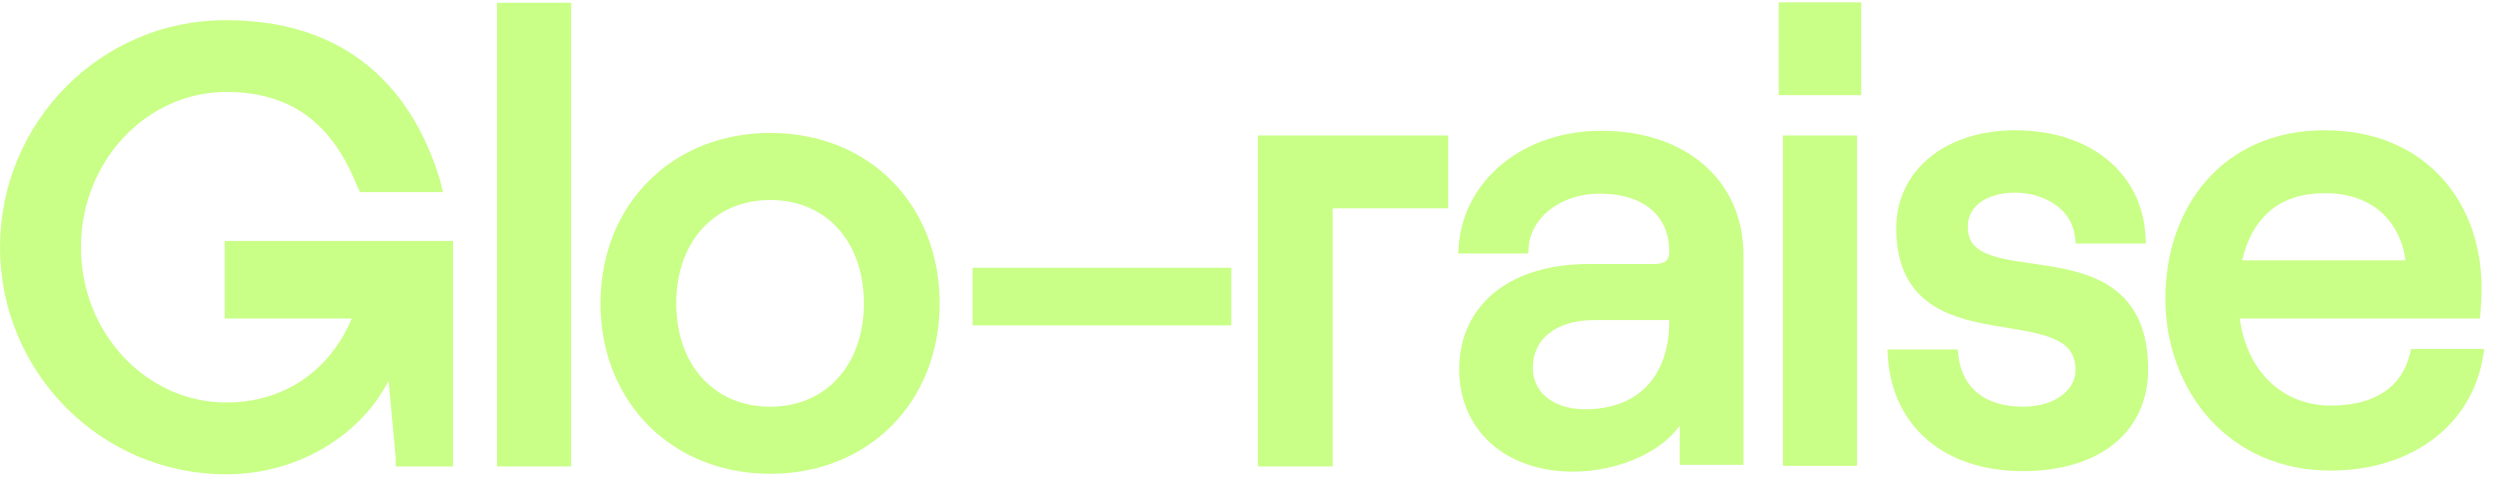
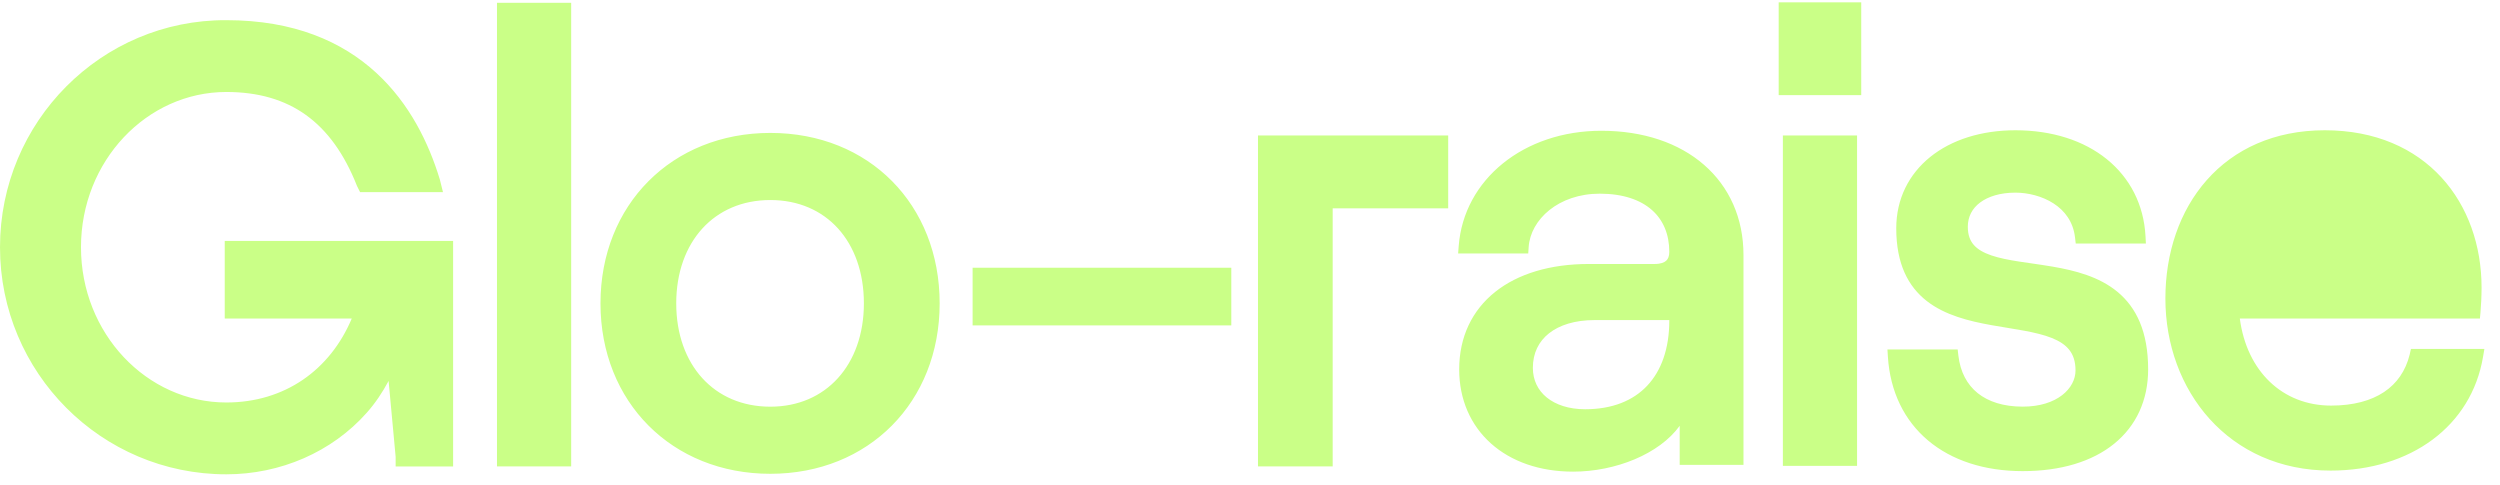
<svg xmlns="http://www.w3.org/2000/svg" width="160" height="31" viewBox="0 0 160 31" fill="none">
  <g id="Logo">
-     <path id="Vector" fill-rule="evenodd" clip-rule="evenodd" d="M119.119 0.149H113.836V6.088H119.119V0.149ZM36.555 0.181H31.807V29.85H36.555V0.181ZM102.485 8.369C97.531 8.369 93.678 11.48 93.356 15.754L93.32 16.222H97.807L97.834 15.815C97.949 14.058 99.737 12.395 102.385 12.395C103.883 12.395 104.991 12.795 105.719 13.437C106.441 14.073 106.835 14.988 106.835 16.122C106.835 16.405 106.753 16.577 106.639 16.683C106.52 16.794 106.298 16.895 105.897 16.895H101.682C99.223 16.895 97.153 17.516 95.688 18.684C94.213 19.862 93.388 21.567 93.388 23.64C93.388 25.57 94.121 27.218 95.419 28.379C96.712 29.537 98.536 30.185 100.679 30.185C103.384 30.185 106.196 29.061 107.5 27.252C107.5 27.752 107.5 29.252 107.5 29.752H111.583V25.219V16.323C111.583 13.955 110.672 11.953 109.058 10.549C107.45 9.149 105.176 8.369 102.485 8.369ZM101.448 26.192C100.404 26.192 99.563 25.903 98.991 25.438C98.427 24.979 98.103 24.331 98.103 23.54C98.103 22.596 98.479 21.851 99.137 21.331C99.805 20.803 100.797 20.485 102.05 20.485H106.835V20.519C106.835 22.317 106.323 23.727 105.422 24.684C104.525 25.638 103.193 26.192 101.448 26.192ZM78.803 17.134H62.247V20.825H78.803V17.134ZM118.852 8.671H114.104V29.815H118.852V8.671ZM128.985 12.329C129.786 12.329 130.696 12.547 131.426 13.019C132.145 13.484 132.685 14.19 132.802 15.199L132.847 15.585H137.337L137.313 15.126C137.206 13.091 136.312 11.381 134.835 10.187C133.364 8.997 131.339 8.337 128.985 8.337C126.801 8.337 124.901 8.945 123.537 10.043C122.166 11.148 121.36 12.731 121.36 14.612C121.36 16.888 122.122 18.339 123.321 19.271C124.487 20.178 126.016 20.551 127.454 20.81C127.793 20.871 128.133 20.926 128.464 20.98L128.465 20.98L128.53 20.991C128.884 21.049 129.227 21.105 129.557 21.167C130.222 21.291 130.816 21.431 131.314 21.63C131.81 21.828 132.183 22.073 132.433 22.391C132.678 22.701 132.833 23.116 132.833 23.708C132.833 24.841 131.674 26.025 129.453 26.025C128.221 26.025 127.255 25.708 126.572 25.16C125.895 24.615 125.458 23.811 125.335 22.752L125.291 22.366H120.796L120.825 22.829C120.966 25.069 121.876 26.912 123.396 28.191C124.912 29.466 127 30.152 129.453 30.152C131.896 30.152 133.901 29.539 135.304 28.402C136.717 27.256 137.481 25.61 137.481 23.641C137.481 21.224 136.722 19.675 135.52 18.679C134.344 17.704 132.803 17.311 131.35 17.061C130.911 16.986 130.46 16.921 130.027 16.858C129.75 16.819 129.48 16.78 129.225 16.74C128.553 16.635 127.952 16.518 127.449 16.347C126.945 16.175 126.573 15.96 126.328 15.681C126.091 15.413 125.94 15.05 125.94 14.511C125.94 13.867 126.221 13.339 126.728 12.96C127.245 12.573 128.016 12.329 128.985 12.329ZM149.188 25.958C150.615 25.958 151.746 25.644 152.577 25.091C153.4 24.543 153.957 23.741 154.218 22.701L154.3 22.333H159L158.914 22.841C158.169 27.258 154.3 30.118 149.154 30.118C142.622 30.118 138.585 24.983 138.585 19.11C138.585 16.186 139.491 13.493 141.233 11.525C142.98 9.55 145.543 8.337 148.786 8.337C152.023 8.337 154.543 9.495 156.251 11.355C157.954 13.209 158.82 15.728 158.82 18.405C158.82 18.956 158.786 19.607 158.751 19.988L158.715 20.384H143.348C143.792 23.761 146.082 25.958 149.188 25.958ZM148.786 12.363C150.368 12.363 151.611 12.845 152.484 13.66C153.262 14.386 153.775 15.406 153.956 16.66H143.499C143.82 15.294 144.403 14.269 145.197 13.567C146.085 12.782 147.28 12.363 148.786 12.363ZM49.301 26.028C47.492 26.028 45.997 25.352 44.951 24.206C43.902 23.057 43.279 21.405 43.279 19.415C43.279 17.425 43.902 15.773 44.951 14.624C45.997 13.478 47.492 12.802 49.301 12.802C51.11 12.802 52.596 13.478 53.634 14.623C54.674 15.772 55.289 17.424 55.289 19.415C55.289 21.405 54.666 23.057 53.621 24.207C52.579 25.353 51.093 26.028 49.301 26.028ZM49.301 8.507C43.007 8.507 38.431 13.099 38.431 19.415C38.431 25.731 43.007 30.323 49.301 30.323C55.597 30.323 60.138 25.729 60.138 19.415C60.138 13.102 55.631 8.507 49.301 8.507ZM92.684 8.671H80.511V29.849H85.292V13.335H92.684V8.671ZM28.999 15.421H14.383V20.387H22.512C21.125 23.682 18.22 25.759 14.483 25.759C9.394 25.759 5.183 21.346 5.183 15.823C5.183 10.3 9.394 5.887 14.483 5.887C16.535 5.887 18.214 6.38 19.578 7.358C20.944 8.338 22.029 9.83 22.843 11.889L22.85 11.906L23.045 12.298H28.351L28.147 11.477L28.143 11.467C27.444 9.173 26.225 6.627 24.07 4.652C21.906 2.669 18.831 1.291 14.483 1.291C6.481 1.257 0 7.798 0 15.823C0 23.851 6.483 30.356 14.483 30.356C17.944 30.356 21.242 28.932 23.47 26.418C24.021 25.8 24.48 25.109 24.87 24.38L25.321 29.236V29.852H28.999V15.421Z" fill="#CAFF87" />
+     <path id="Vector" fillRule="evenodd" clipRule="evenodd" d="M119.119 0.149H113.836V6.088H119.119V0.149ZM36.555 0.181H31.807V29.85H36.555V0.181ZM102.485 8.369C97.531 8.369 93.678 11.48 93.356 15.754L93.32 16.222H97.807L97.834 15.815C97.949 14.058 99.737 12.395 102.385 12.395C103.883 12.395 104.991 12.795 105.719 13.437C106.441 14.073 106.835 14.988 106.835 16.122C106.835 16.405 106.753 16.577 106.639 16.683C106.52 16.794 106.298 16.895 105.897 16.895H101.682C99.223 16.895 97.153 17.516 95.688 18.684C94.213 19.862 93.388 21.567 93.388 23.64C93.388 25.57 94.121 27.218 95.419 28.379C96.712 29.537 98.536 30.185 100.679 30.185C103.384 30.185 106.196 29.061 107.5 27.252C107.5 27.752 107.5 29.252 107.5 29.752H111.583V25.219V16.323C111.583 13.955 110.672 11.953 109.058 10.549C107.45 9.149 105.176 8.369 102.485 8.369ZM101.448 26.192C100.404 26.192 99.563 25.903 98.991 25.438C98.427 24.979 98.103 24.331 98.103 23.54C98.103 22.596 98.479 21.851 99.137 21.331C99.805 20.803 100.797 20.485 102.05 20.485H106.835V20.519C106.835 22.317 106.323 23.727 105.422 24.684C104.525 25.638 103.193 26.192 101.448 26.192ZM78.803 17.134H62.247V20.825H78.803V17.134ZM118.852 8.671H114.104V29.815H118.852V8.671ZM128.985 12.329C129.786 12.329 130.696 12.547 131.426 13.019C132.145 13.484 132.685 14.19 132.802 15.199L132.847 15.585H137.337L137.313 15.126C137.206 13.091 136.312 11.381 134.835 10.187C133.364 8.997 131.339 8.337 128.985 8.337C126.801 8.337 124.901 8.945 123.537 10.043C122.166 11.148 121.36 12.731 121.36 14.612C121.36 16.888 122.122 18.339 123.321 19.271C124.487 20.178 126.016 20.551 127.454 20.81C127.793 20.871 128.133 20.926 128.464 20.98L128.465 20.98L128.53 20.991C128.884 21.049 129.227 21.105 129.557 21.167C130.222 21.291 130.816 21.431 131.314 21.63C131.81 21.828 132.183 22.073 132.433 22.391C132.678 22.701 132.833 23.116 132.833 23.708C132.833 24.841 131.674 26.025 129.453 26.025C128.221 26.025 127.255 25.708 126.572 25.16C125.895 24.615 125.458 23.811 125.335 22.752L125.291 22.366H120.796L120.825 22.829C120.966 25.069 121.876 26.912 123.396 28.191C124.912 29.466 127 30.152 129.453 30.152C131.896 30.152 133.901 29.539 135.304 28.402C136.717 27.256 137.481 25.61 137.481 23.641C137.481 21.224 136.722 19.675 135.52 18.679C134.344 17.704 132.803 17.311 131.35 17.061C130.911 16.986 130.46 16.921 130.027 16.858C129.75 16.819 129.48 16.78 129.225 16.74C128.553 16.635 127.952 16.518 127.449 16.347C126.945 16.175 126.573 15.96 126.328 15.681C126.091 15.413 125.94 15.05 125.94 14.511C125.94 13.867 126.221 13.339 126.728 12.96C127.245 12.573 128.016 12.329 128.985 12.329ZM149.188 25.958C150.615 25.958 151.746 25.644 152.577 25.091C153.4 24.543 153.957 23.741 154.218 22.701L154.3 22.333H159L158.914 22.841C158.169 27.258 154.3 30.118 149.154 30.118C142.622 30.118 138.585 24.983 138.585 19.11C138.585 16.186 139.491 13.493 141.233 11.525C142.98 9.55 145.543 8.337 148.786 8.337C152.023 8.337 154.543 9.495 156.251 11.355C157.954 13.209 158.82 15.728 158.82 18.405C158.82 18.956 158.786 19.607 158.751 19.988L158.715 20.384H143.348C143.792 23.761 146.082 25.958 149.188 25.958ZM148.786 12.363C150.368 12.363 151.611 12.845 152.484 13.66C153.262 14.386 153.775 15.406 153.956 16.66H143.499C143.82 15.294 144.403 14.269 145.197 13.567C146.085 12.782 147.28 12.363 148.786 12.363ZM49.301 26.028C47.492 26.028 45.997 25.352 44.951 24.206C43.902 23.057 43.279 21.405 43.279 19.415C43.279 17.425 43.902 15.773 44.951 14.624C45.997 13.478 47.492 12.802 49.301 12.802C51.11 12.802 52.596 13.478 53.634 14.623C54.674 15.772 55.289 17.424 55.289 19.415C55.289 21.405 54.666 23.057 53.621 24.207C52.579 25.353 51.093 26.028 49.301 26.028ZM49.301 8.507C43.007 8.507 38.431 13.099 38.431 19.415C38.431 25.731 43.007 30.323 49.301 30.323C55.597 30.323 60.138 25.729 60.138 19.415C60.138 13.102 55.631 8.507 49.301 8.507ZM92.684 8.671H80.511V29.849H85.292V13.335H92.684V8.671ZM28.999 15.421H14.383V20.387H22.512C21.125 23.682 18.22 25.759 14.483 25.759C9.394 25.759 5.183 21.346 5.183 15.823C5.183 10.3 9.394 5.887 14.483 5.887C16.535 5.887 18.214 6.38 19.578 7.358C20.944 8.338 22.029 9.83 22.843 11.889L22.85 11.906L23.045 12.298H28.351L28.147 11.477L28.143 11.467C27.444 9.173 26.225 6.627 24.07 4.652C21.906 2.669 18.831 1.291 14.483 1.291C6.481 1.257 0 7.798 0 15.823C0 23.851 6.483 30.356 14.483 30.356C17.944 30.356 21.242 28.932 23.47 26.418C24.021 25.8 24.48 25.109 24.87 24.38L25.321 29.236V29.852H28.999V15.421Z" fill="#CAFF87" />
  </g>
</svg>
